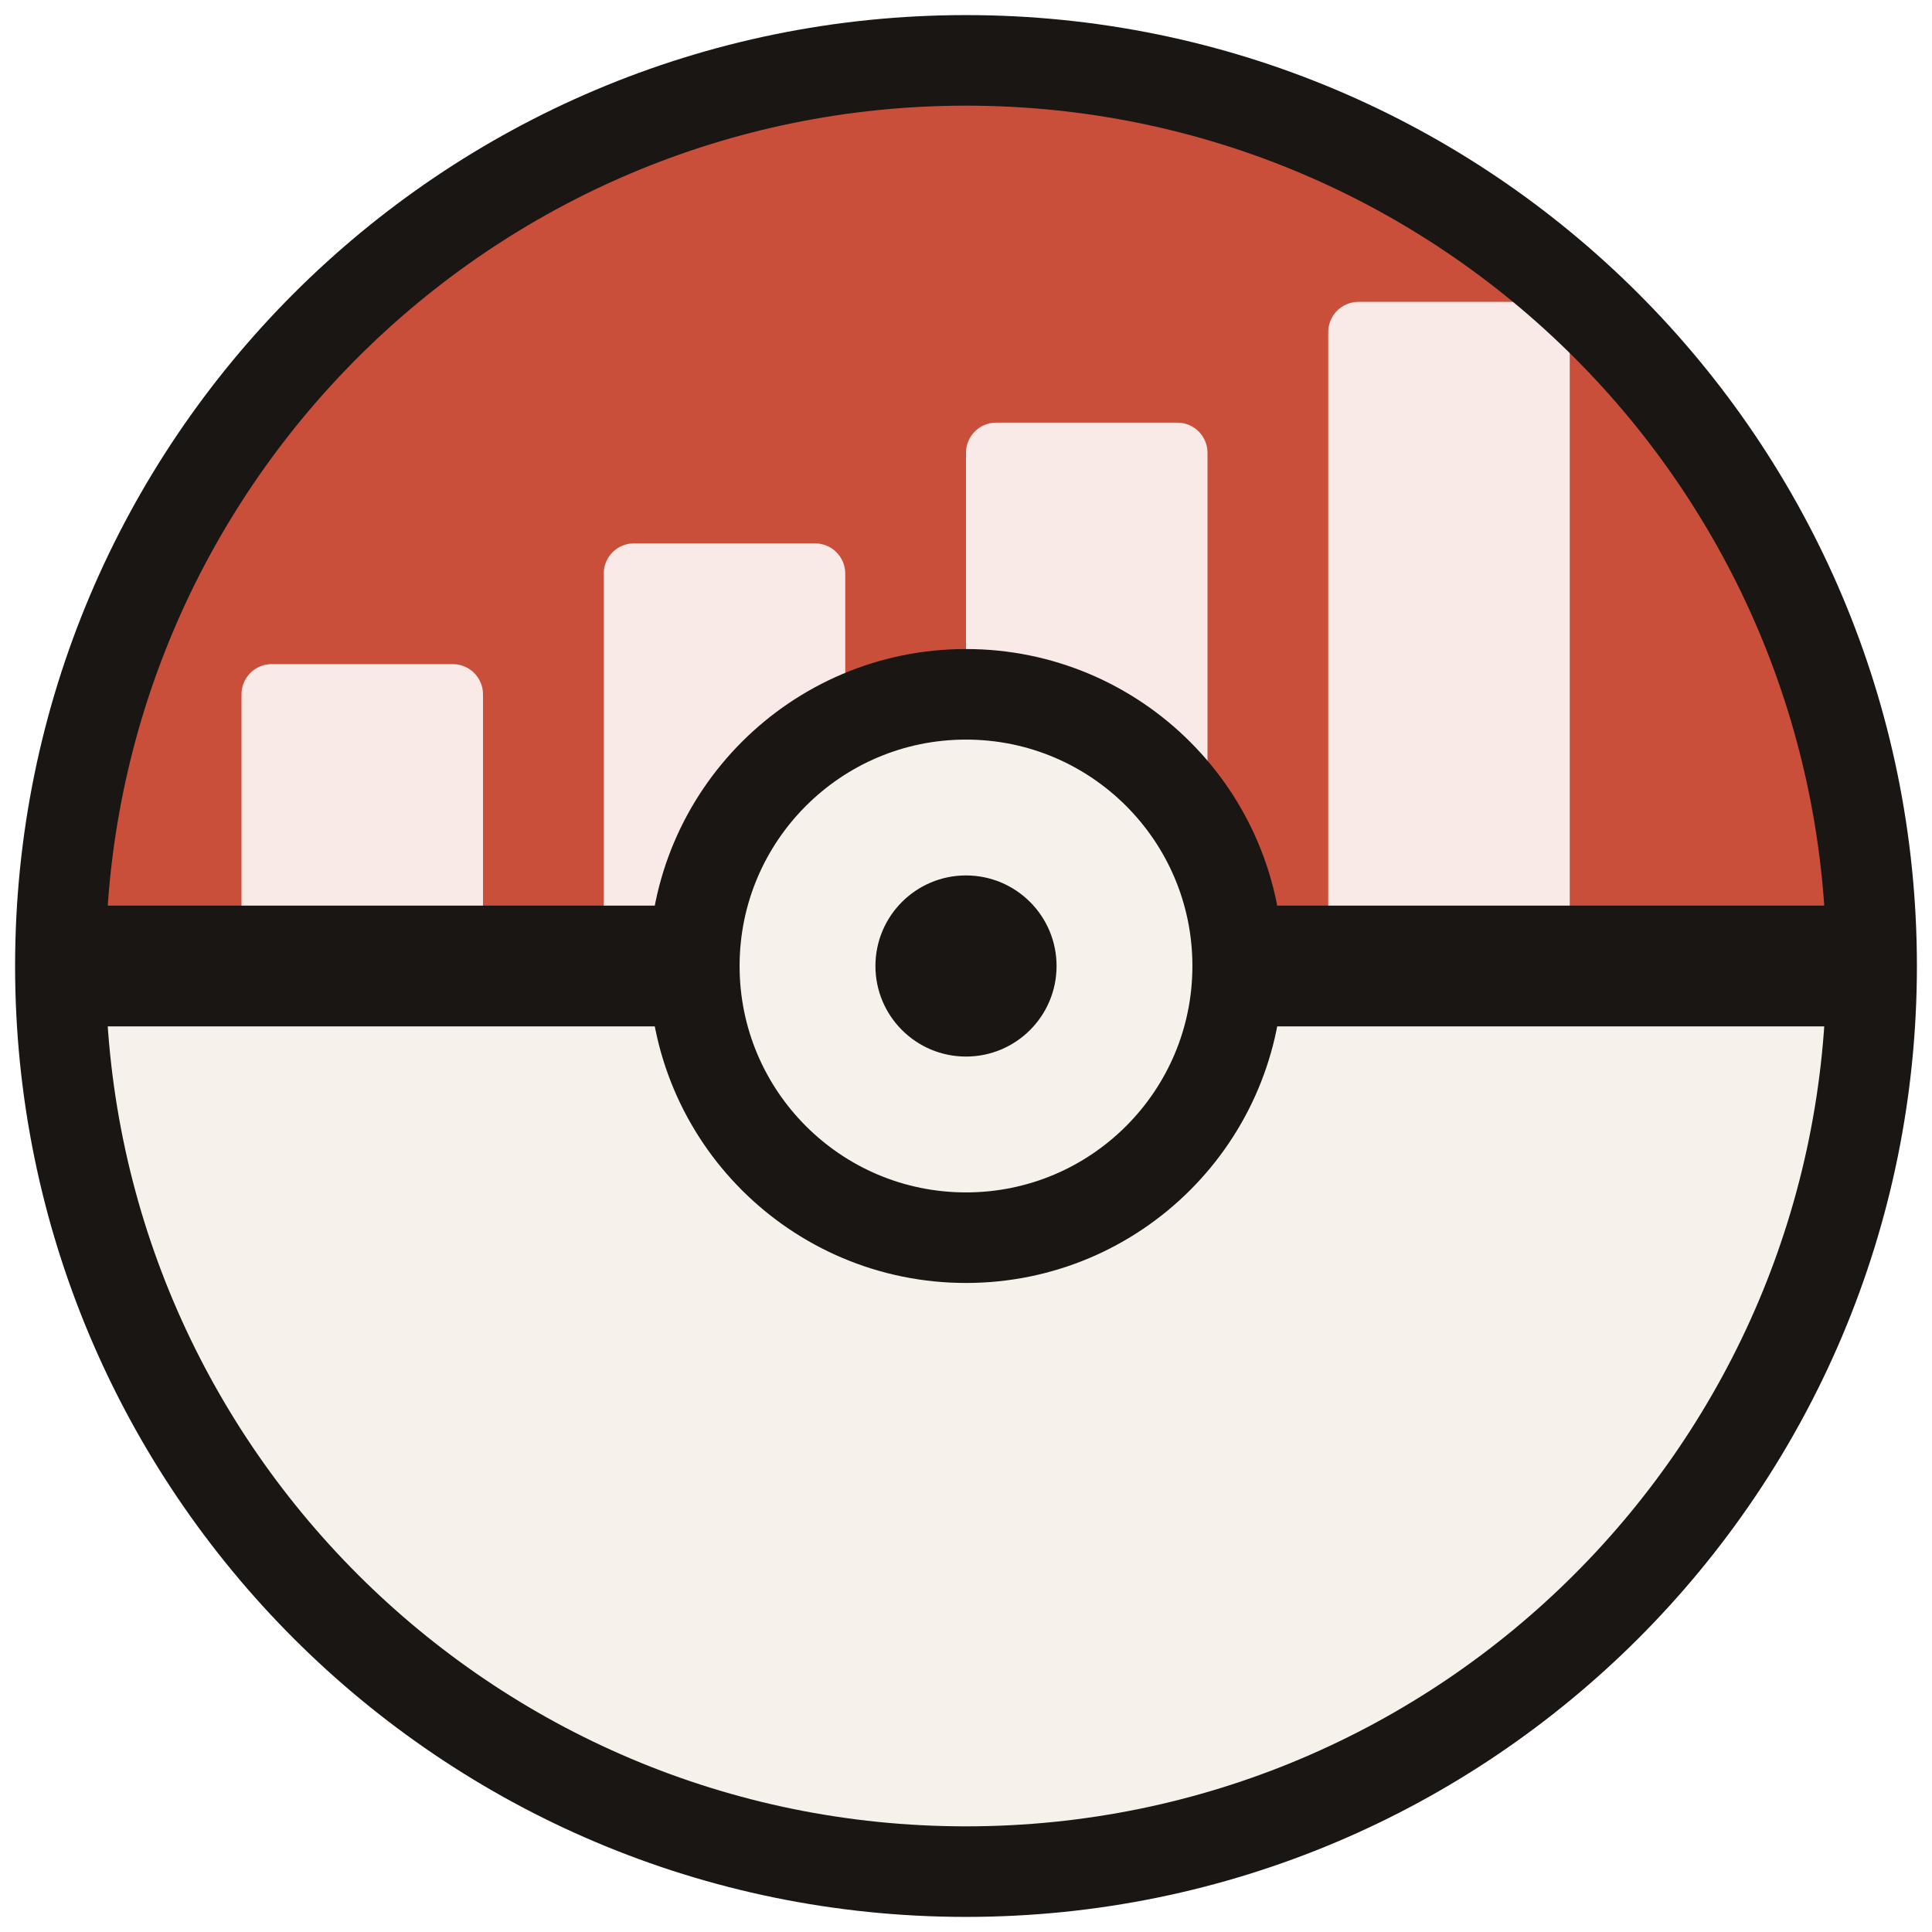
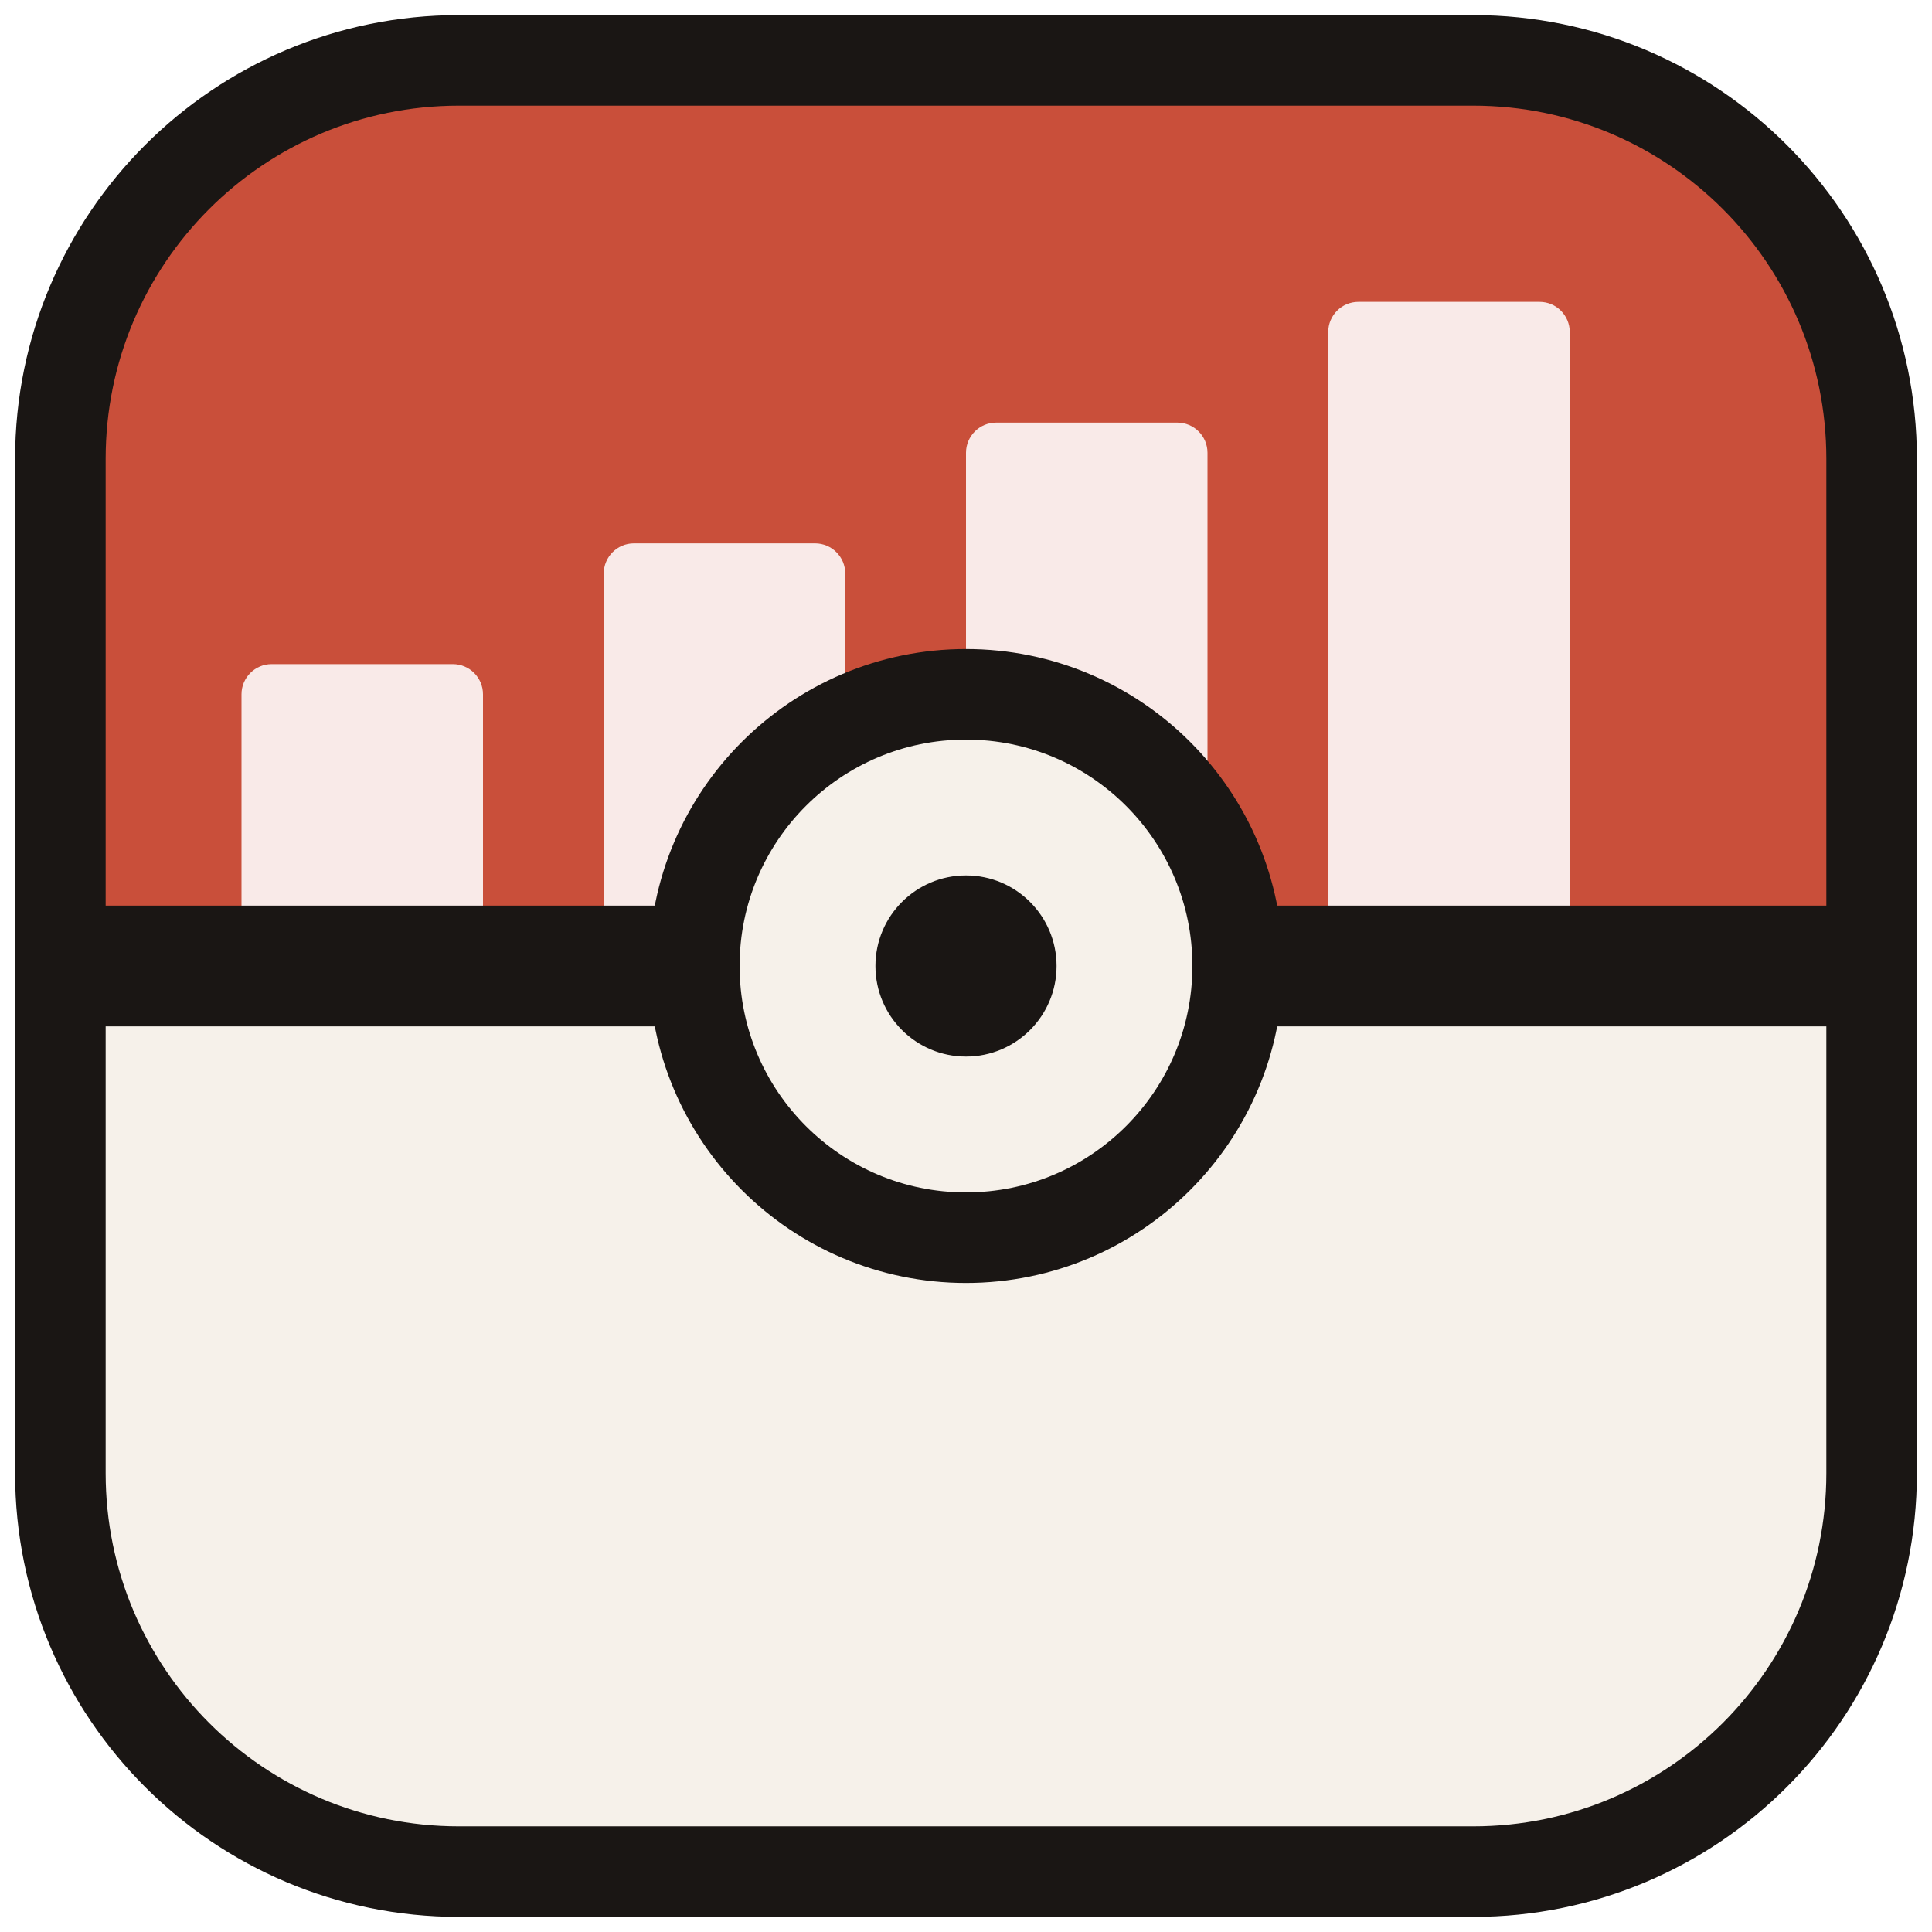
<svg xmlns="http://www.w3.org/2000/svg" viewBox="0 0 32 32">
  <defs>
    <clipPath id="c">
-       <circle cx="16" cy="16" r="15" />
+       <rect x="1" y="1" width="30" height="30" rx="6.6" ry="6.6" />
    </clipPath>
  </defs>
  <g clip-path="url(#c)">
    <rect x="0" y="16" width="32" height="16" fill="#f6f1ea" />
    <rect x="0" y="0" width="32" height="16" fill="#c94f3a" />
    <rect x="4" y="11" width="4" height="5" rx="0.5" fill="rgba(255,255,255,0.88)" />
    <rect x="10" y="9" width="4" height="7" rx="0.5" fill="rgba(255,255,255,0.88)" />
    <rect x="16" y="7" width="4" height="9" rx="0.5" fill="rgba(255,255,255,0.88)" />
    <rect x="22" y="5" width="4" height="11" rx="0.5" fill="rgba(255,255,255,0.88)" />
    <rect x="0" y="15" width="32" height="2" fill="#1a1614" />
    <circle cx="16" cy="16" r="4.5" fill="#f6f1ea" />
    <circle cx="16" cy="16" r="4.5" fill="none" stroke="#1a1614" stroke-width="1.5" />
    <circle cx="16" cy="16" r="1.5" fill="#1a1614" />
  </g>
-   <circle cx="16" cy="16" r="15" fill="none" stroke="#1a1614" stroke-width="1.5" />
+   <rect x="1" y="1" width="30" height="30" rx="6.6" ry="6.6" fill="none" stroke="#1a1614" stroke-width="1.5" />
</svg>
